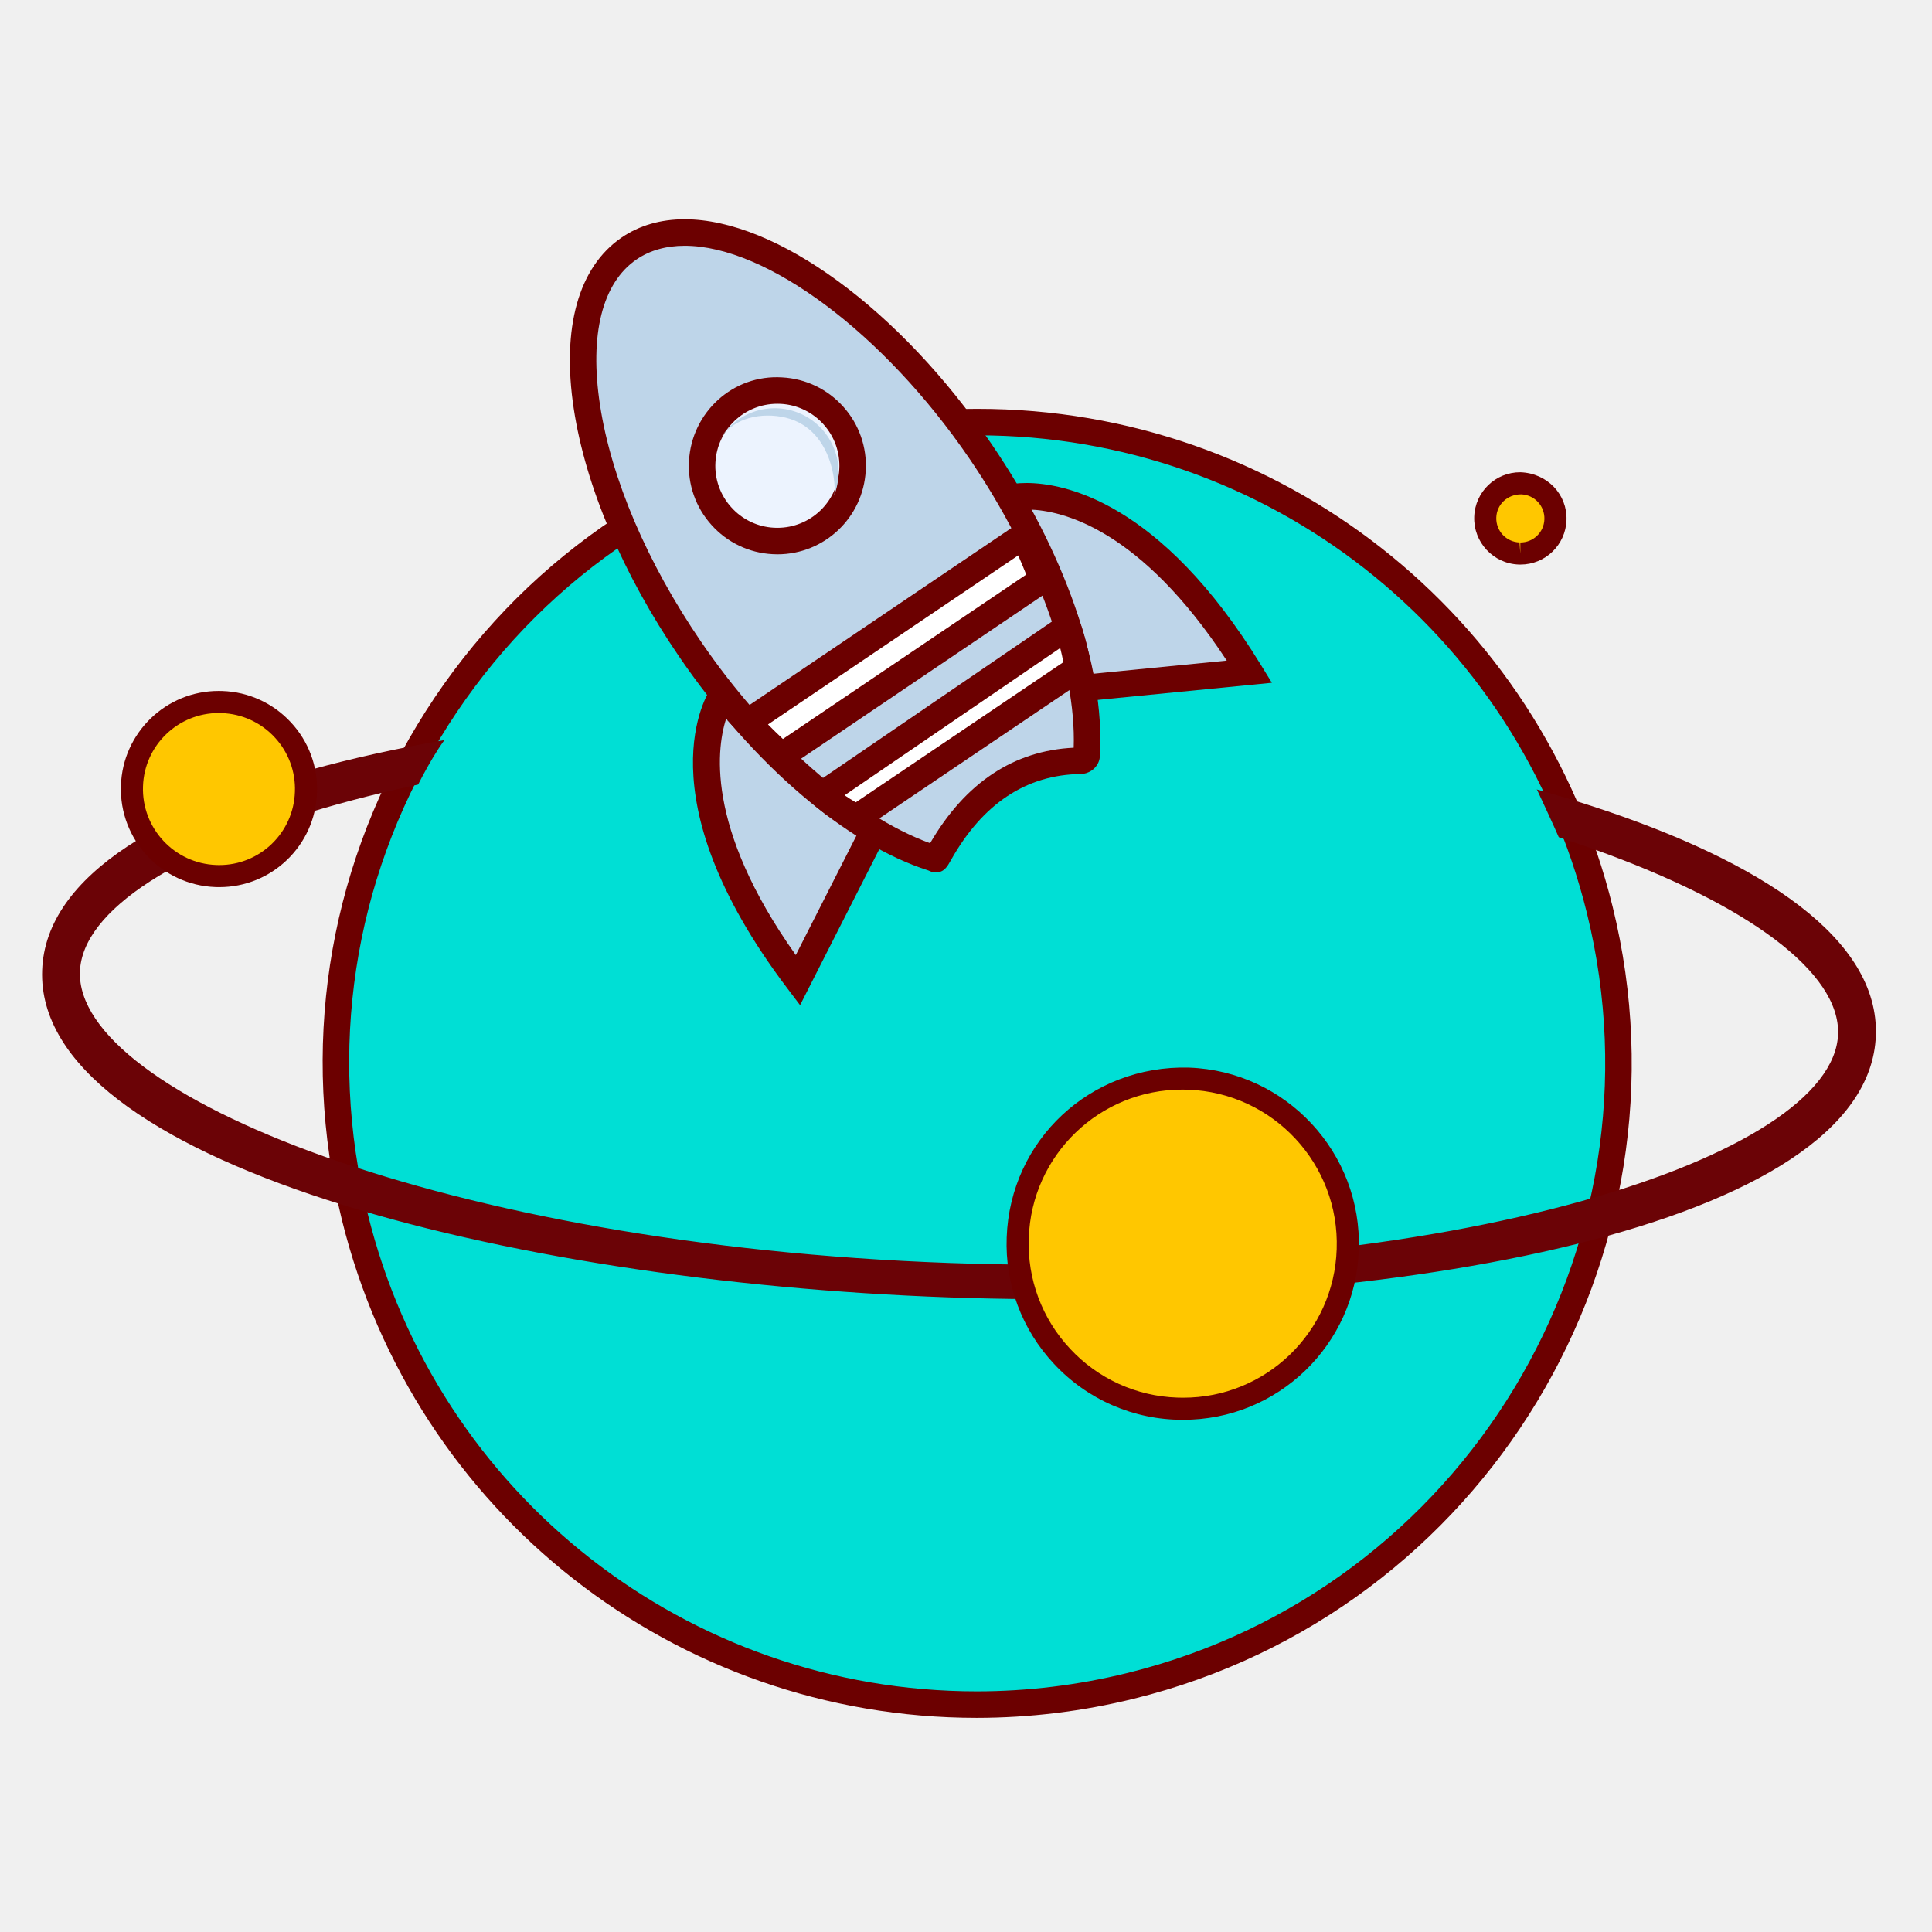
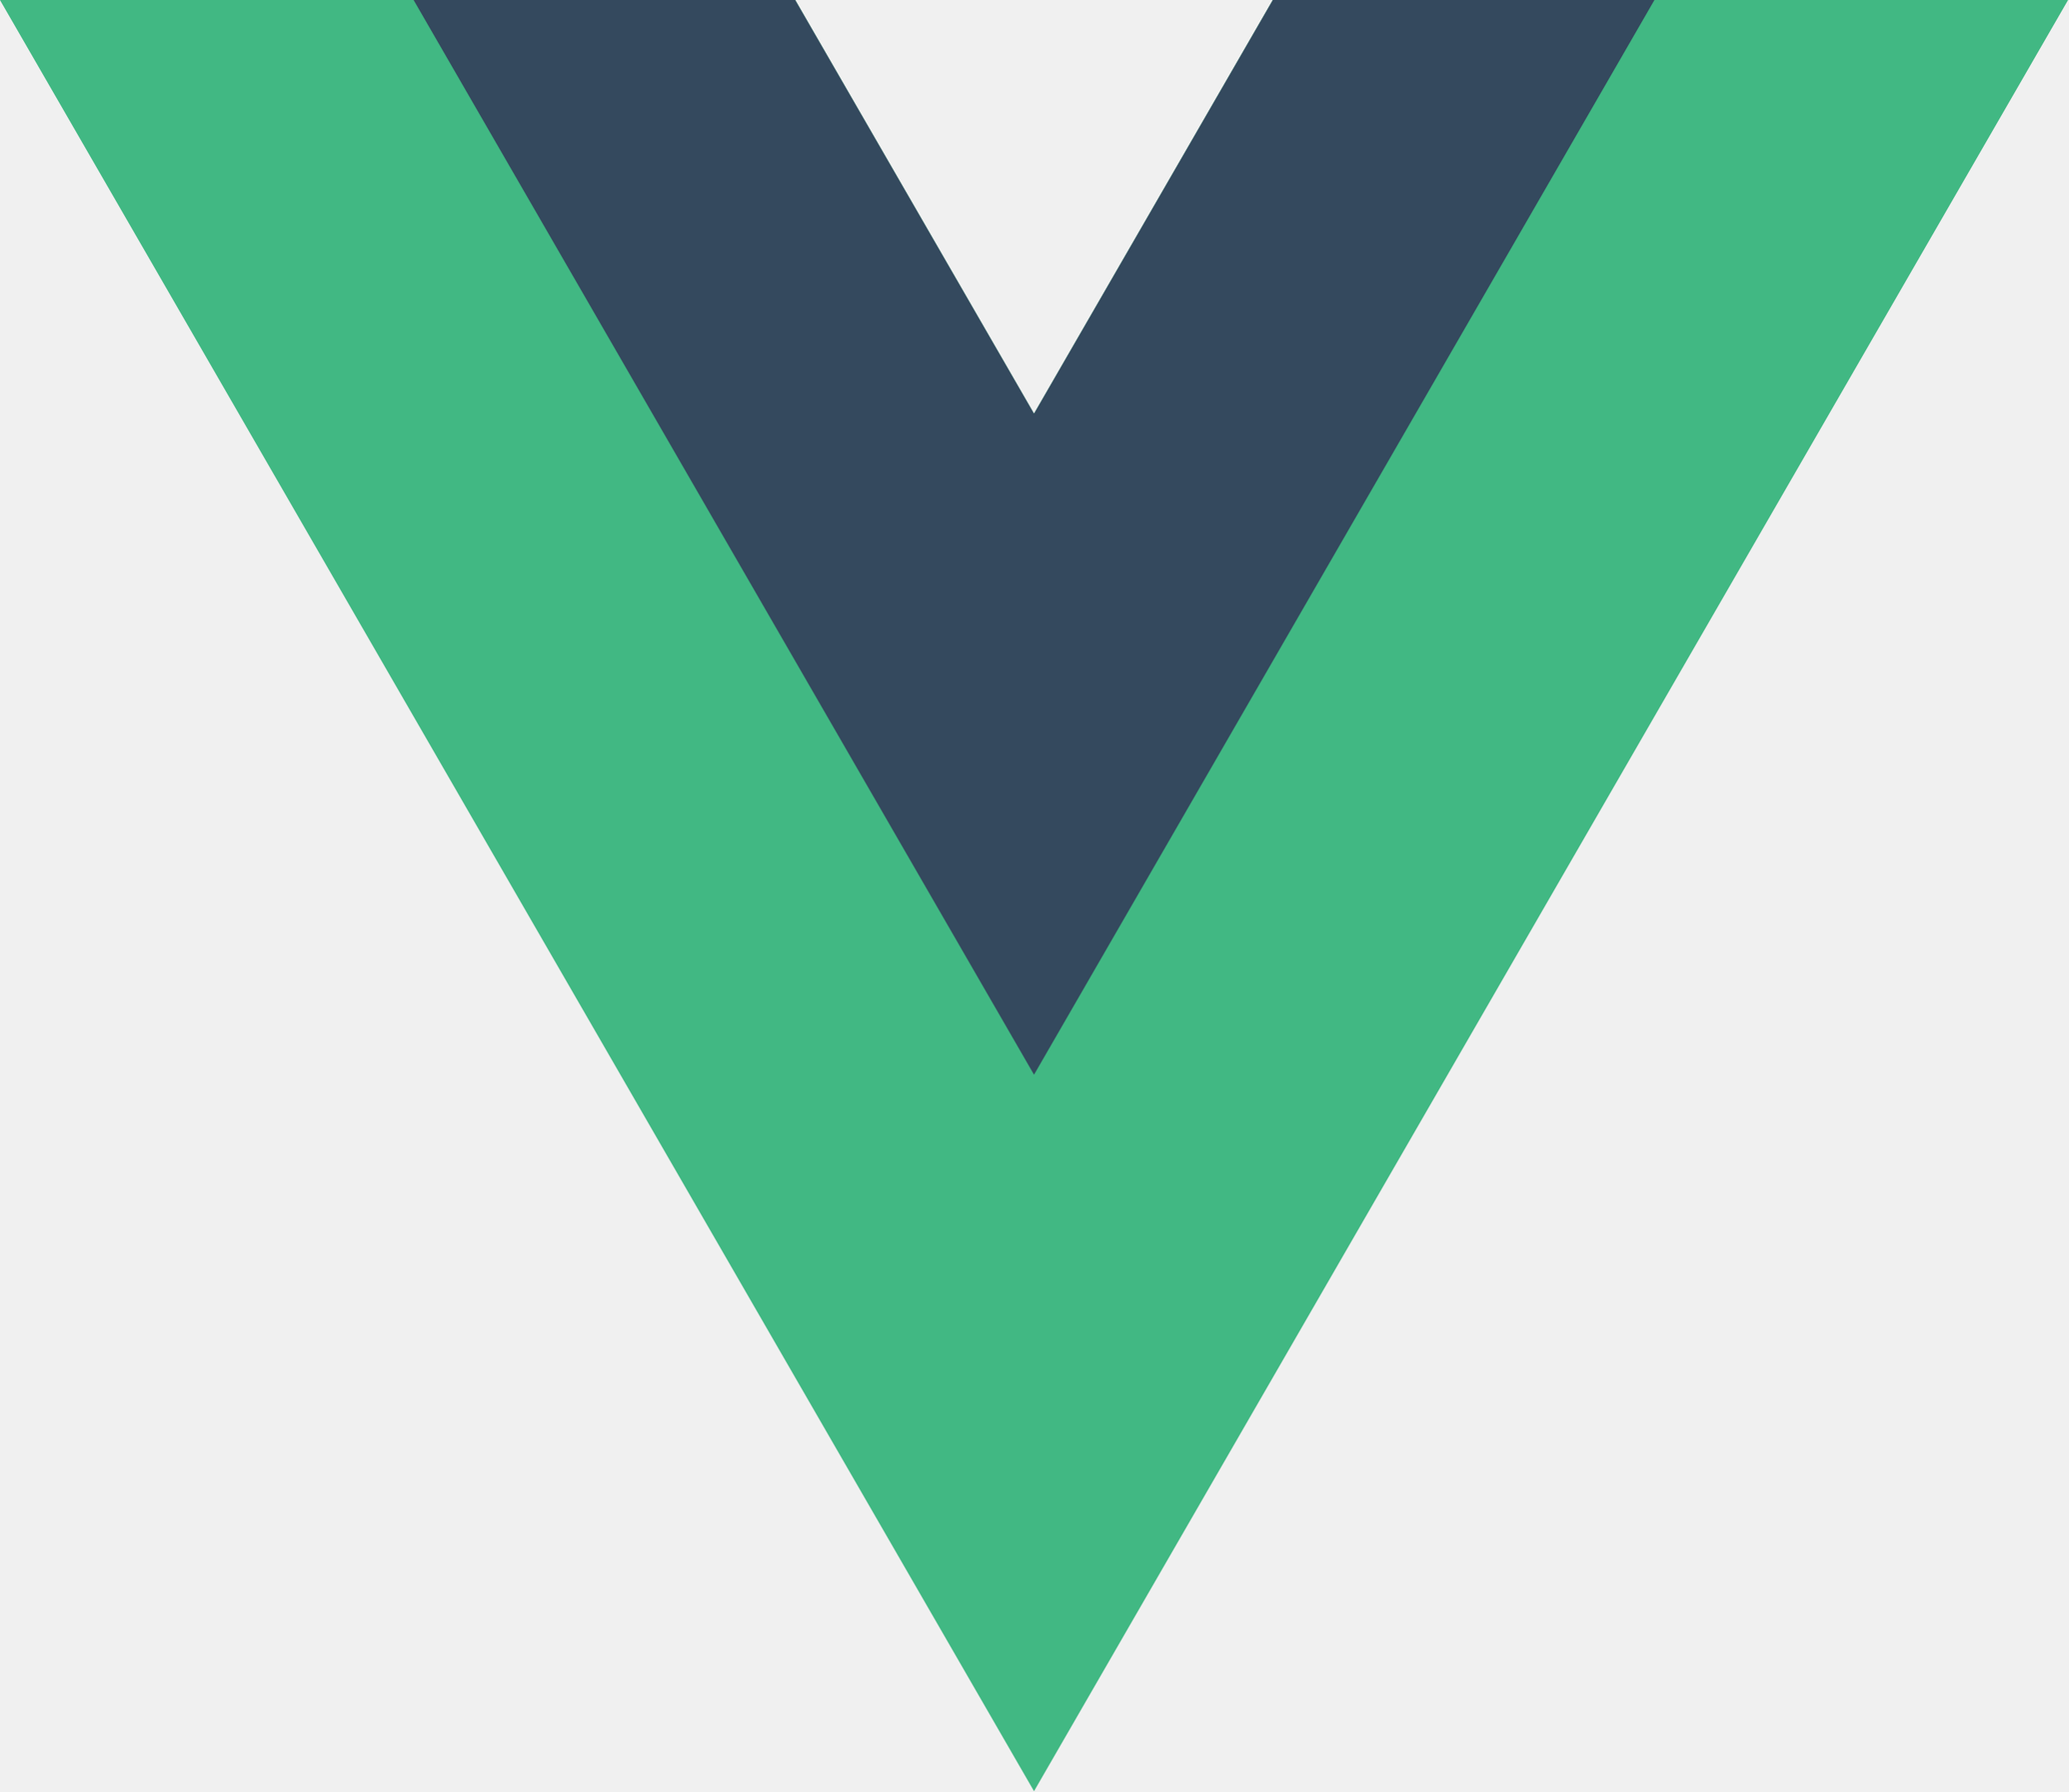
- <svg xmlns="http://www.w3.org/2000/svg" class="icon" style="width: 200; height: 200;vertical-align: middle;fill: currentColor;overflow: hidden;" viewBox="0 0 1024 1024" version="1.1" p-id="1536">
-   <path d="M517.975 563.599m-339.799 0a339.799 339.799 0 1 0 679.598 0 339.799 339.799 0 1 0-679.598 0Z" fill="#00DFD5" p-id="1537" class="selected" />
-   <path d="M517.714 910.505c-159.8 0-298.173-108.518-336.486-263.89-22.175-89.948-7.987-183.142 39.936-262.426s123.848-135.163 213.796-157.332a348.339 348.339 0 0 1 83.297-10.158c159.79 0 298.163 108.508 336.476 263.875 45.763 185.677-68.05 373.985-253.727 419.768a348.948 348.948 0 0 1-83.292 10.163z m0.538-679.762c-26.788 0-53.683 3.282-79.933 9.759-86.303 21.268-159.15 74.885-205.143 150.958-45.978 76.073-59.581 165.494-38.298 251.796 36.756 149.084 169.518 253.199 322.842 253.199 26.778 0 53.673-3.282 79.923-9.759 178.156-43.924 287.365-224.604 243.441-402.765-36.762-149.069-169.508-253.189-322.831-253.189z" fill="#6C0000" p-id="1538" />
-   <path d="M513.843 375.439c-235.571-8.376-487.895 37.427-491.5 138.829-3.604 101.381 244.828 164.987 480.399 173.363 235.571 8.376 487.895-37.427 491.5-138.813 3.604-101.396-244.828-165.002-480.399-173.379z m460.38 172.667c-2.314 65.08-204.16 130.785-470.83 121.303-266.675-9.482-463.345-89.349-461.03-154.435 2.314-65.08 204.16-130.806 470.835-121.324 266.67 9.482 463.34 89.375 461.025 154.455z" fill="#6B0306" p-id="1539" />
-   <path d="M238.341 388.613c-8.212 10.045-16.425 26.327-20.255 34.391 80.686-18.412 175.974-24.294 293.048-20.132 129.521 4.603 236.831 21.361 318.546 49.418-3.159-8.73-14.003-31.38-17.807-39.711-88.873-26.496-188.375-50.304-299.023-54.236-100.71-3.574-188.416 13.932-274.509 30.269z" fill="#00DFD5" p-id="1540" />
-   <path d="M626.872 659.159m-87.511 0a87.511 87.511 0 1 0 175.022 0 87.511 87.511 0 1 0-175.022 0Z" fill="#FFC700" p-id="1541" />
-   <path d="M626.954 752.517h-0.01a92.754 92.754 0 0 1-68.393-29.737 92.774 92.774 0 0 1-24.986-66.939c1.828-51.615 44.457-91.433 96.625-89.984 51.441 1.828 91.812 45.169 89.994 96.625a92.995 92.995 0 0 1-93.23 90.035z m-0.148-175.012a81.326 81.326 0 0 0-81.536 78.746 81.126 81.126 0 0 0 21.852 58.563 81.07 81.07 0 0 0 56.847 25.943l2.97 0.056a81.326 81.326 0 0 0 81.536-78.746c1.603-45.01-33.705-82.918-78.7-84.506l-2.97-0.056z" fill="#6C0000" p-id="1542" />
-   <path d="M805.816 274.76m-18.611 0a18.611 18.611 0 1 0 37.222 0 18.611 18.611 0 1 0-37.222 0Z" fill="#FFC700" p-id="1543" />
-   <path d="M805.811 299.228l-0.855-0.01a24.499 24.499 0 0 1-23.588-25.329 24.371 24.371 0 0 1 24.438-23.588c14.367 0.492 24.95 11.853 24.468 25.329a24.397 24.397 0 0 1-24.463 23.598z m0.43-37.217c-7.347 0-12.938 5.396-13.179 12.288a12.774 12.774 0 0 0 12.298 13.21l0.445 5.862v-5.852a12.708 12.708 0 0 0 12.754-12.308 12.769 12.769 0 0 0-12.298-13.199h-0.02z" fill="#6C0000" p-id="1544" />
-   <path d="M116.06 418.212m-46.141 0a46.141 46.141 0 1 0 92.283 0 46.141 46.141 0 1 0-92.283 0Z" fill="#FFC700" p-id="1545" />
-   <path d="M116.106 470.205h-0.01l-1.884-0.036c-28.652-1.019-51.133-25.155-50.115-53.806a51.825 51.825 0 0 1 51.932-50.15l1.874 0.036a51.727 51.727 0 0 1 36.209 16.538 51.64 51.64 0 0 1 13.911 37.268 51.804 51.804 0 0 1-51.917 50.15z m-0.082-92.288a40.146 40.146 0 0 0-40.233 38.861c-0.788 22.205 16.63 40.904 38.825 41.692l1.475 0.036a40.11 40.11 0 0 0 40.218-38.861 40.018 40.018 0 0 0-10.767-28.892 40.074 40.074 0 0 0-28.058-12.8l-1.459-0.036z" fill="#6C0000" p-id="1546" />
-   <path d="M382.479 368.952s-35.011 51.005 40.392 150.61l45.471-89.518-85.862-61.092z" fill="#BED5E9" p-id="1547" />
-   <path d="M424.054 532.746l-6.779-8.95c-77.568-102.461-42.127-156.57-40.576-158.817l4.035-5.888 96.614 68.736-53.294 104.919z m-38.748-153.16c-5.396 15.519-12.15 58.117 36.48 126.612l37.545-73.933-74.025-52.68z" fill="#6C0000" p-id="1548" />
-   <path d="M536.632 263.634s60.247-14.075 125.619 92.38l-99.922 9.815-25.697-102.195z" fill="#BED5E9" p-id="1549" />
-   <path d="M556.995 373.402l-28.918-114.98 6.948-1.623c0.579-0.133 3.707-0.799 9.011-0.799 19.553 0 70.815 9.385 124.211 96.323l5.873 9.564-117.125 11.515z m-11.51-103.342l22.185 88.187 82.54-8.115c-45.942-70.026-87.291-79.59-104.724-80.072z" fill="#6C0000" p-id="1550" />
-   <path d="M519.516 238.996C459.213 150.728 375.905 102.687 333.44 131.697s-27.996 124.083 32.307 212.352c39.276 57.487 88.305 97.884 129.454 111.073l0.005-0.02c0.246 0.123 0.512 0.23 0.829 0.271 1.418 0.179 21.202-51.497 76.733-52.157a3.297 3.297 0 0 0 1.807-0.594 3.174 3.174 0 0 0 1.352-1.946 2.115 2.115 0 0 0-0.01-0.763c2.668-43.126-17.142-103.455-56.402-160.916z" fill="#BED5E9" p-id="1551" />
-   <path d="M496.056 462.387h-0.036l-1.976-0.169-1.976-0.845c-43.387-13.783-93.148-56.325-132.111-113.357-29.752-43.546-49.582-90.179-55.844-131.308-6.528-42.926 2.478-75.172 25.359-90.803 9.405-6.426 20.654-9.682 33.418-9.682 48.599 0 113.869 47.739 162.422 118.804 38.743 56.709 60.268 118.164 57.672 164.593l0.082 0.548-0.276 1.987c-0.445 2.391-2.002 4.731-4.239 6.262-1.782 1.178-3.702 1.782-5.647 1.818-28.948 0.343-52.142 15.749-68.961 45.783-1.828 3.287-3.564 6.369-7.885 6.369zM362.895 130.268c-9.887 0-18.468 2.432-25.487 7.224-18.196 12.421-25.078 39.808-19.405 77.102 5.944 39.086 24.96 83.661 53.545 125.491 35.395 51.82 81.49 92.278 121.426 106.839 18.652-32.056 44.242-49.075 76.109-50.621 1.439-42.609-19.569-100.966-55.352-153.344-45.343-66.355-107.372-112.691-150.835-112.691z" fill="#6C0000" p-id="1552" />
-   <path d="M542.618 283.899L396.196 382.843a336.2 336.2 0 0 0 18.079 17.777L552.52 307.2a335.616 335.616 0 0 0-9.902-23.301z" fill="#FFFFFF" p-id="1553" />
-   <path d="M413.629 409.518l-4.081-3.702a340.106 340.106 0 0 1-18.458-18.15l-5.668-6.011 160.067-108.165 3.487 7.429a334.29 334.29 0 0 1 10.102 23.798l1.976 5.202-147.425 99.599z m-6.574-25.544a316.349 316.349 0 0 0 7.895 7.706l128.978-87.148a316.283 316.283 0 0 0-4.265-10.158l-132.608 89.6z" fill="#6C0000" p-id="1554" />
-   <path d="M565.847 332.268l-130.048 88.847a84.111 84.111 0 0 0 18.227 12.308l117.089-79.043c-0.476-6.134-3.108-16.317-5.268-22.113z" fill="#FFFFFF" p-id="1555" />
-   <path d="M454.605 441.508l-3.645-1.782a90.511 90.511 0 0 1-19.83-13.373l-6.697-5.975 144.865-98.964 3.133 8.402c2.376 6.4 5.156 17.132 5.693 24.023l0.307 4.07L454.605 441.508z m-6.938-19.988c1.93 1.347 3.932 2.606 5.919 3.727l110.003-74.266c-0.41-2.345-0.993-4.972-1.659-7.532L447.667 421.519z" fill="#6C0000" p-id="1556" />
-   <path d="M412.017 246.881m-39.895 0a39.895 39.895 0 1 0 79.79 0 39.895 39.895 0 1 0-79.79 0Z" fill="#ECF3FE" p-id="1557" />
-   <path d="M412.063 293.796c-0.87 0-1.736-0.02-2.616-0.082a46.602 46.602 0 0 1-32.369-15.519 46.577 46.577 0 0 1-11.899-33.889c1.393-25.728 23.352-45.957 49.408-44.268a46.602 46.602 0 0 1 32.369 15.534 46.577 46.577 0 0 1 11.899 33.889 46.874 46.874 0 0 1-46.792 44.334z m-0.092-79.785a32.85 32.85 0 0 0-32.778 31.063 32.604 32.604 0 0 0 8.346 23.736 32.604 32.604 0 0 0 22.676 10.89l1.853 0.046a32.85 32.85 0 0 0 32.778-31.053 32.666 32.666 0 0 0-8.346-23.752 32.727 32.727 0 0 0-22.687-10.89l-1.843-0.041z" fill="#6C0000" p-id="1558" />
-   <path d="M381.363 233.201c6.2-10.619 19.543-14.525 32.507-12.355 28.283 4.741 29.507 38.584 28.186 41.897a33.843 33.843 0 0 0-60.692-29.542z" fill="#BED5E9" p-id="1559" />
+ <svg xmlns="http://www.w3.org/2000/svg" viewBox="0 0 261.76 226.69">
+   <path d="M161.096.001l-30.225 52.351L100.647.001H-.005l130.877 226.688L261.749.001z" fill="#41b883" />
+   <path d="M161.096.001l-30.225 52.351L100.647.001H52.346l78.526 136.01L209.398.001z" fill="#34495e" />
</svg>
